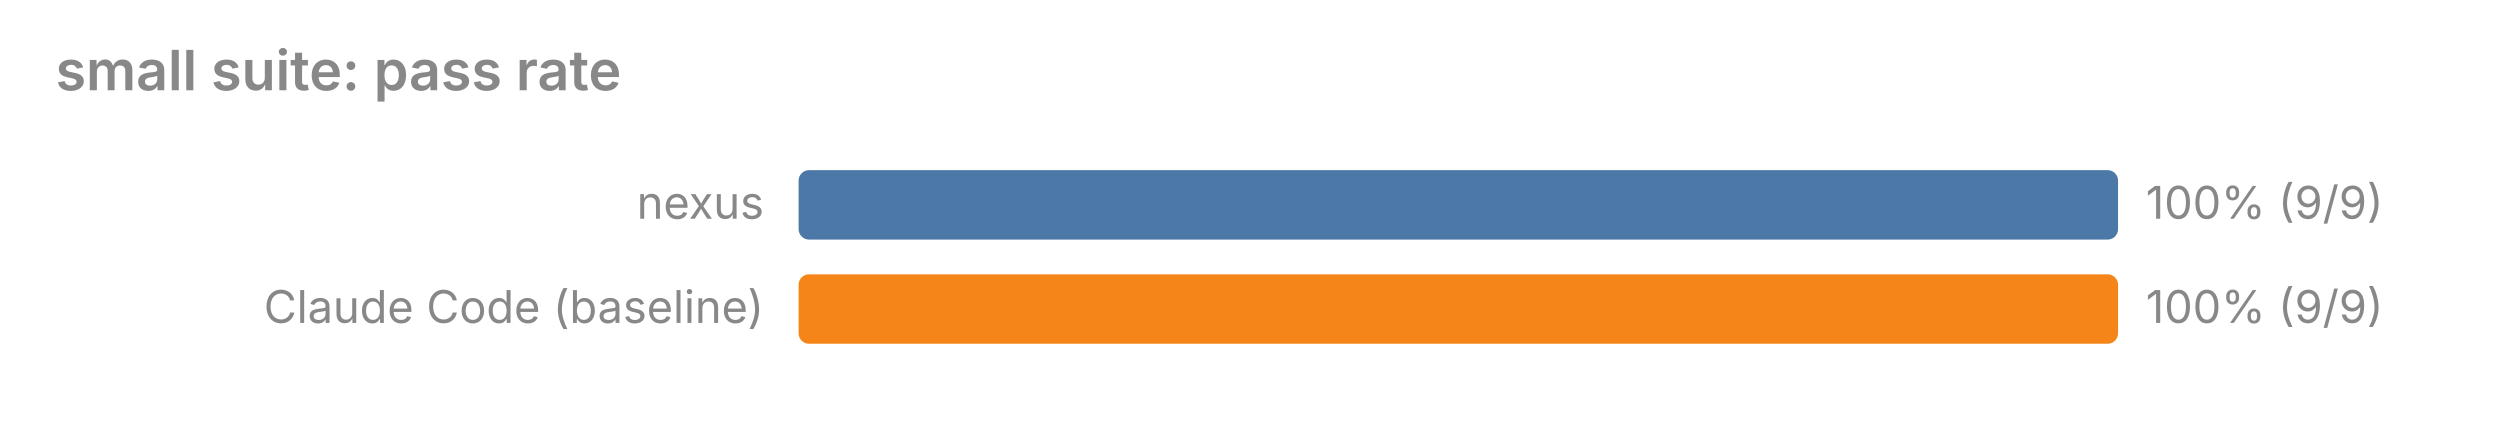
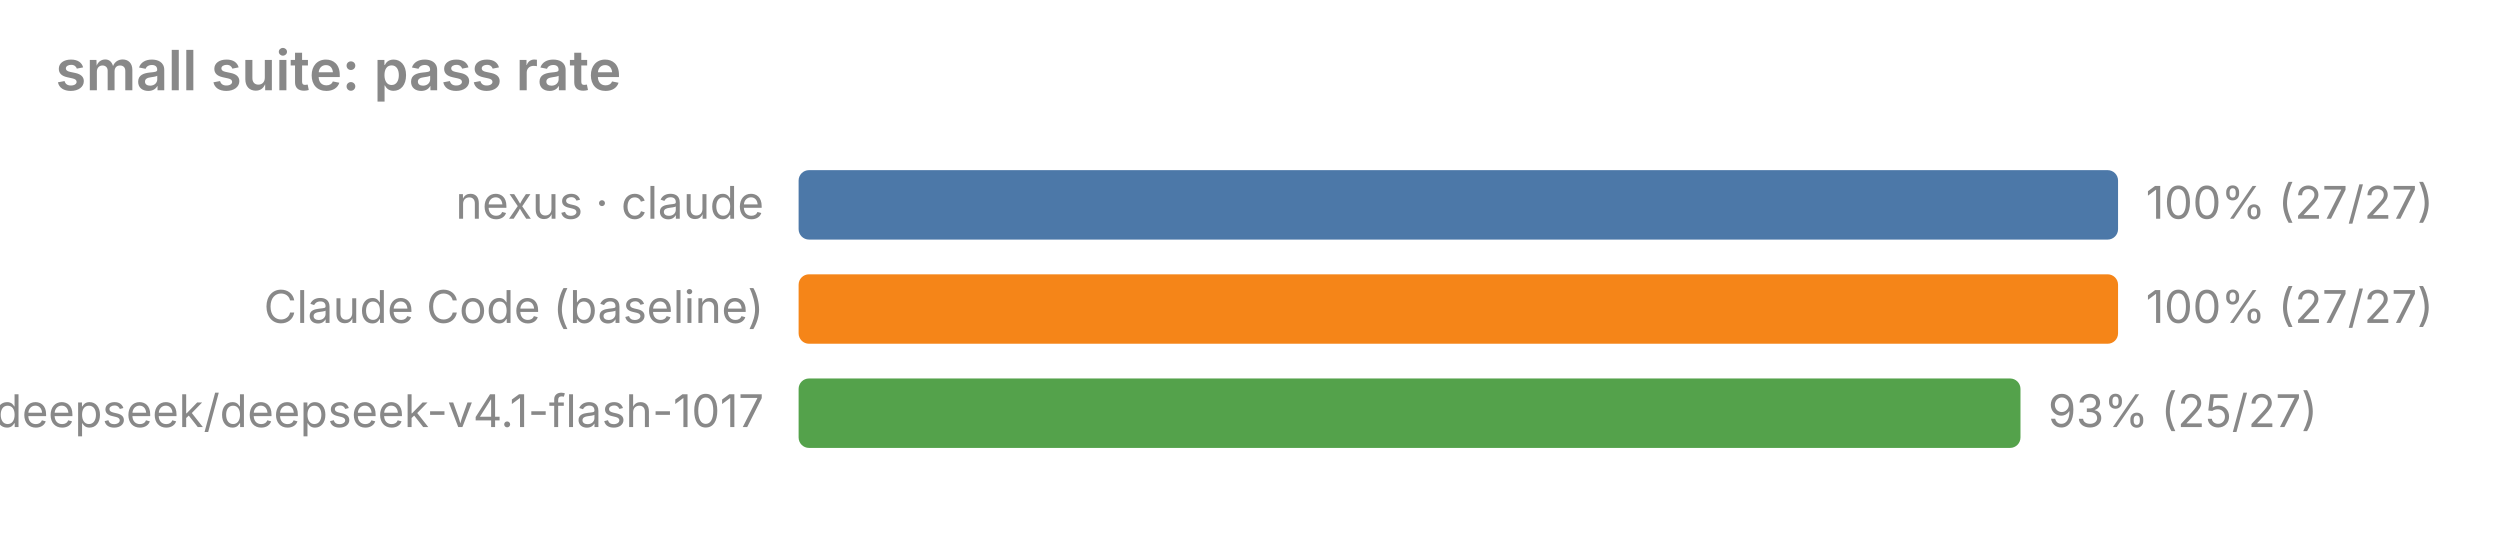
- <svg xmlns="http://www.w3.org/2000/svg" width="720" height="124" viewBox="0 0 720 124" font-family="system-ui, -apple-system, Segoe UI, sans-serif">
+ <svg xmlns="http://www.w3.org/2000/svg" width="720" height="154" viewBox="0 0 720 154" font-family="system-ui, -apple-system, Segoe UI, sans-serif">
  <text x="16" y="26" font-size="16" font-weight="600" fill="#888">small suite: pass rate</text>
-   <text x="220" y="63" text-anchor="end" font-size="13" fill="#888">nexus</text>
+   <text x="220" y="63" text-anchor="end" font-size="13" fill="#888">nexus · claude</text>
  <rect x="230" y="49" width="380.0" height="20" rx="3" fill="#4C78A8" />
-   <text x="618" y="63" font-size="13" fill="#888">100% (9/9)</text>
+   <text x="618" y="63" font-size="13" fill="#888">100% (27/27)</text>
  <text x="220" y="93" text-anchor="end" font-size="13" fill="#888">Claude Code (baseline)</text>
  <rect x="230" y="79" width="380.0" height="20" rx="3" fill="#F58518" />
-   <text x="618" y="93" font-size="13" fill="#888">100% (9/9)</text>
+   <text x="618" y="93" font-size="13" fill="#888">100% (27/27)</text>
+   <text x="220" y="123" text-anchor="end" font-size="13" fill="#888">nexus · deepseek/deepseek-v4.1-flash-1017</text>
+   <rect x="230" y="109" width="351.9" height="20" rx="3" fill="#54A24B" />
+   <text x="589.852" y="123" font-size="13" fill="#888">93% (25/27)</text>
</svg>
